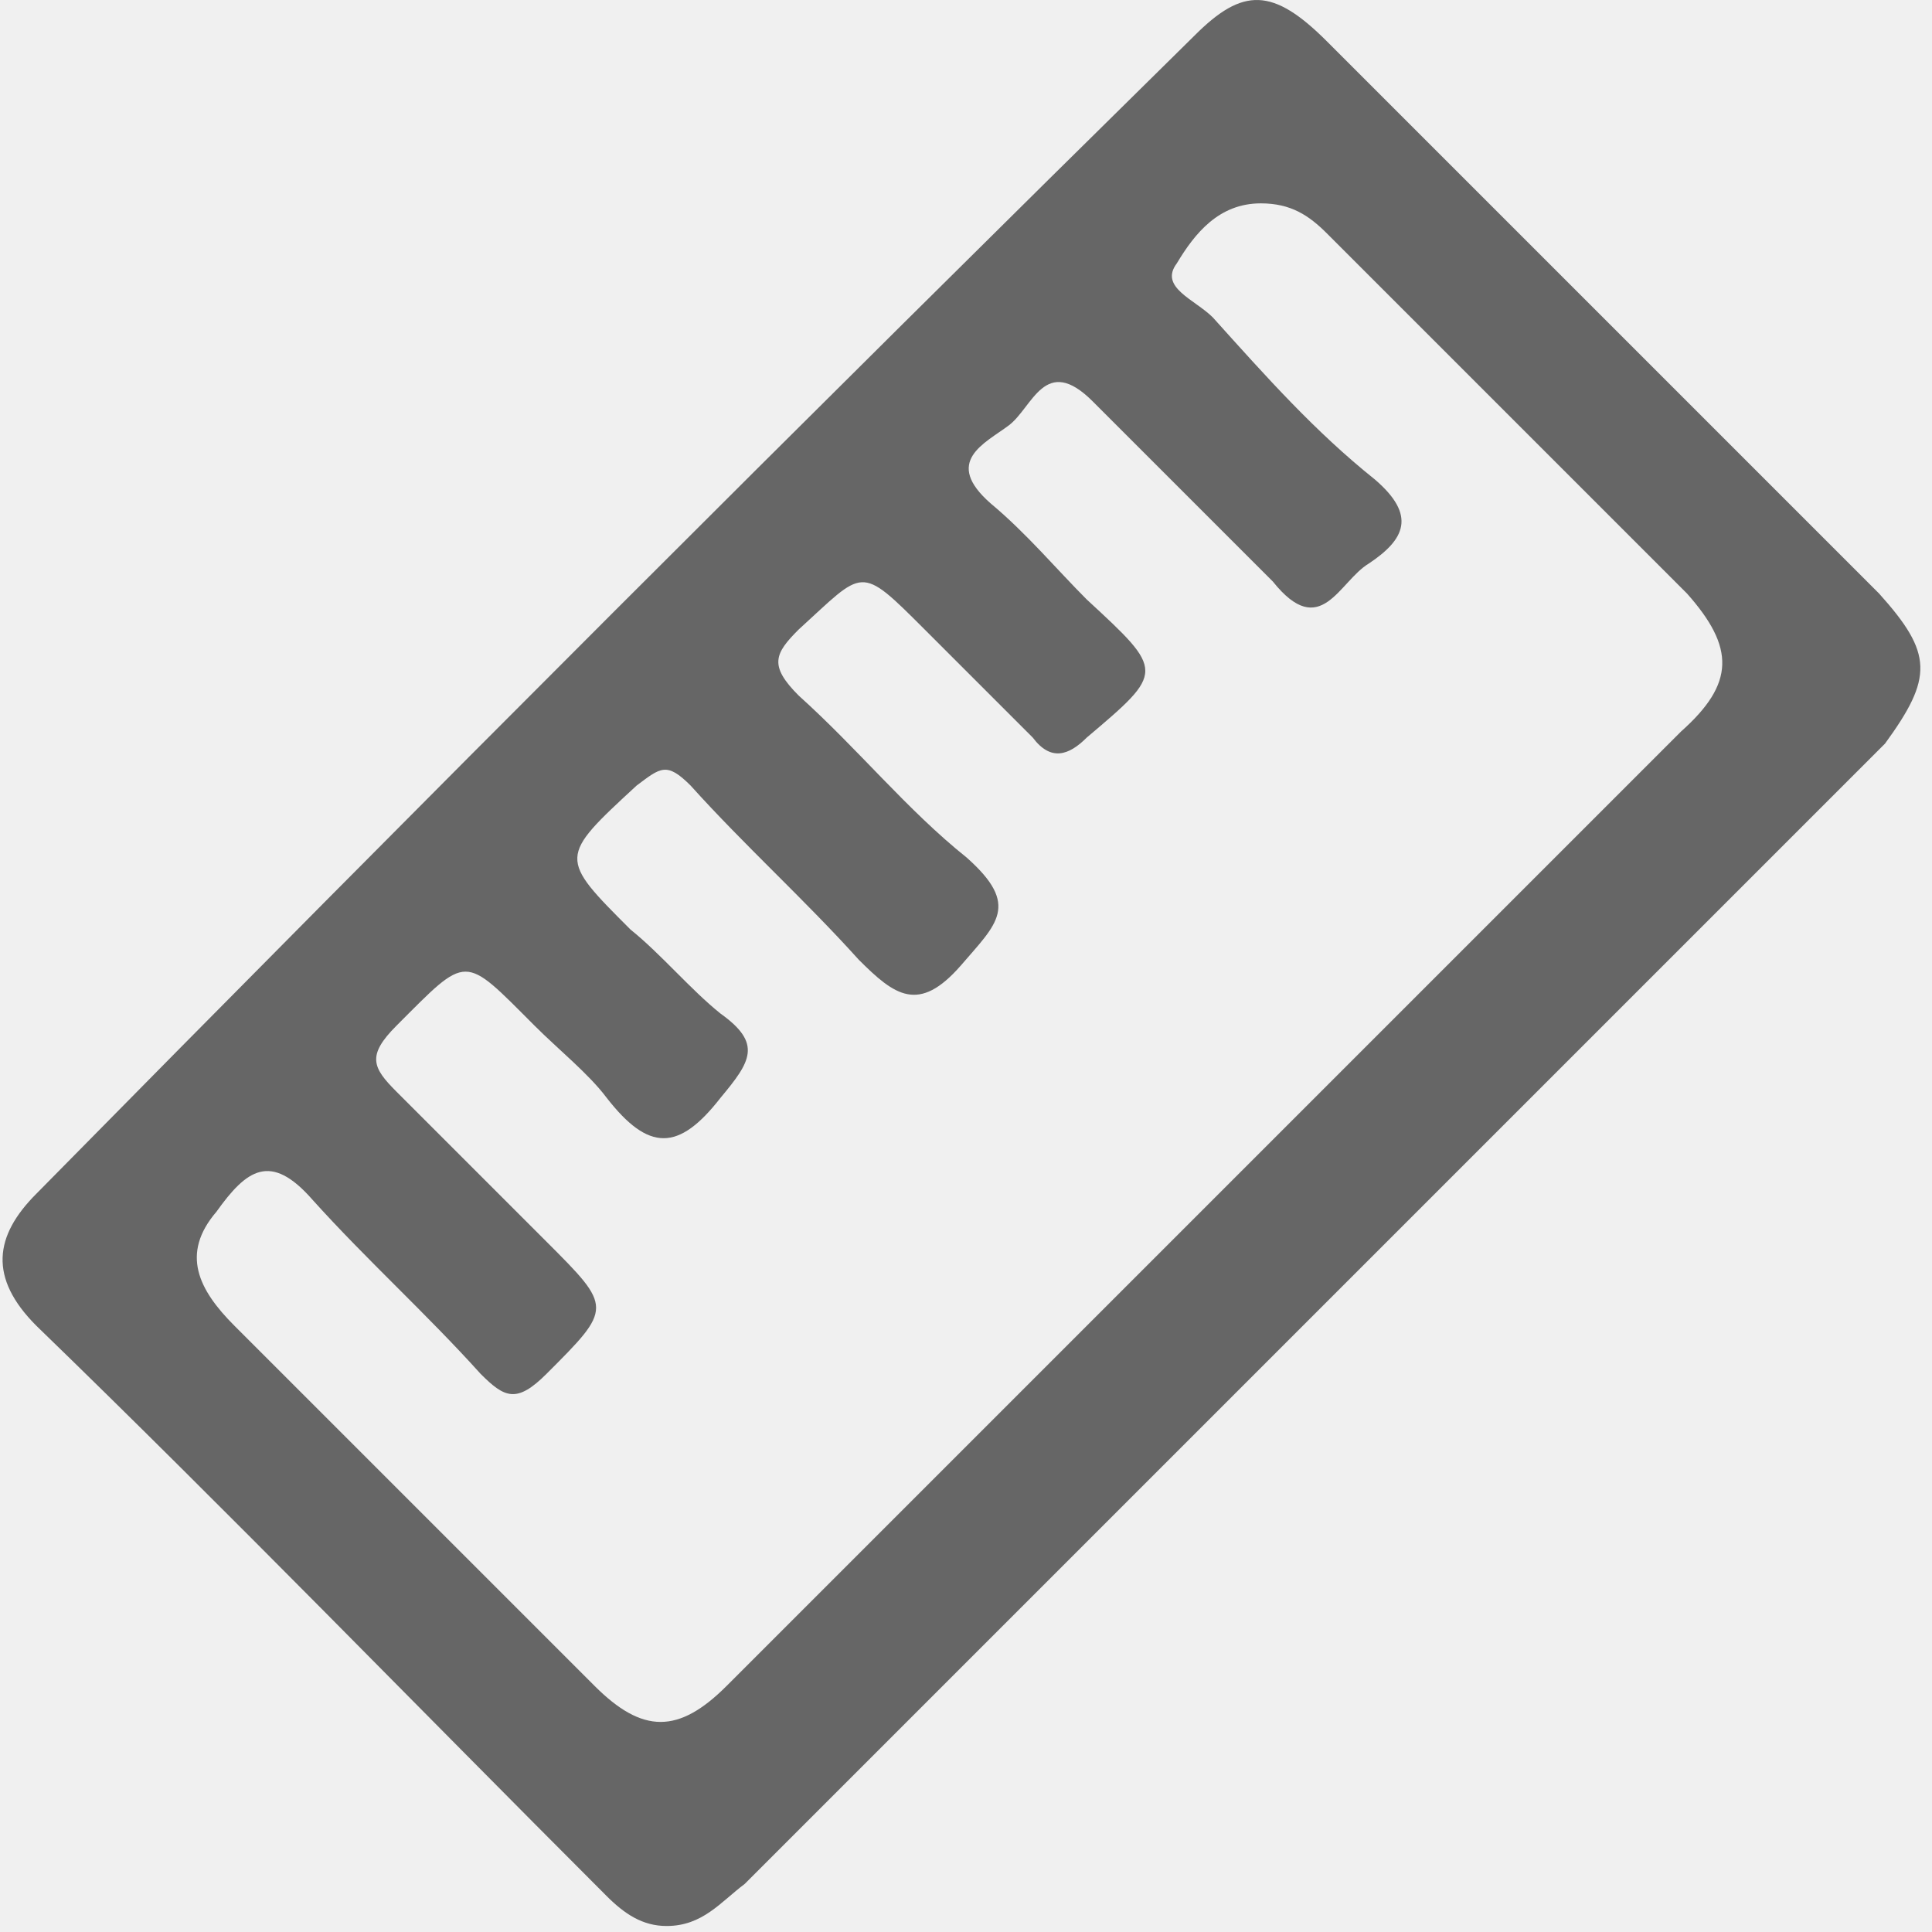
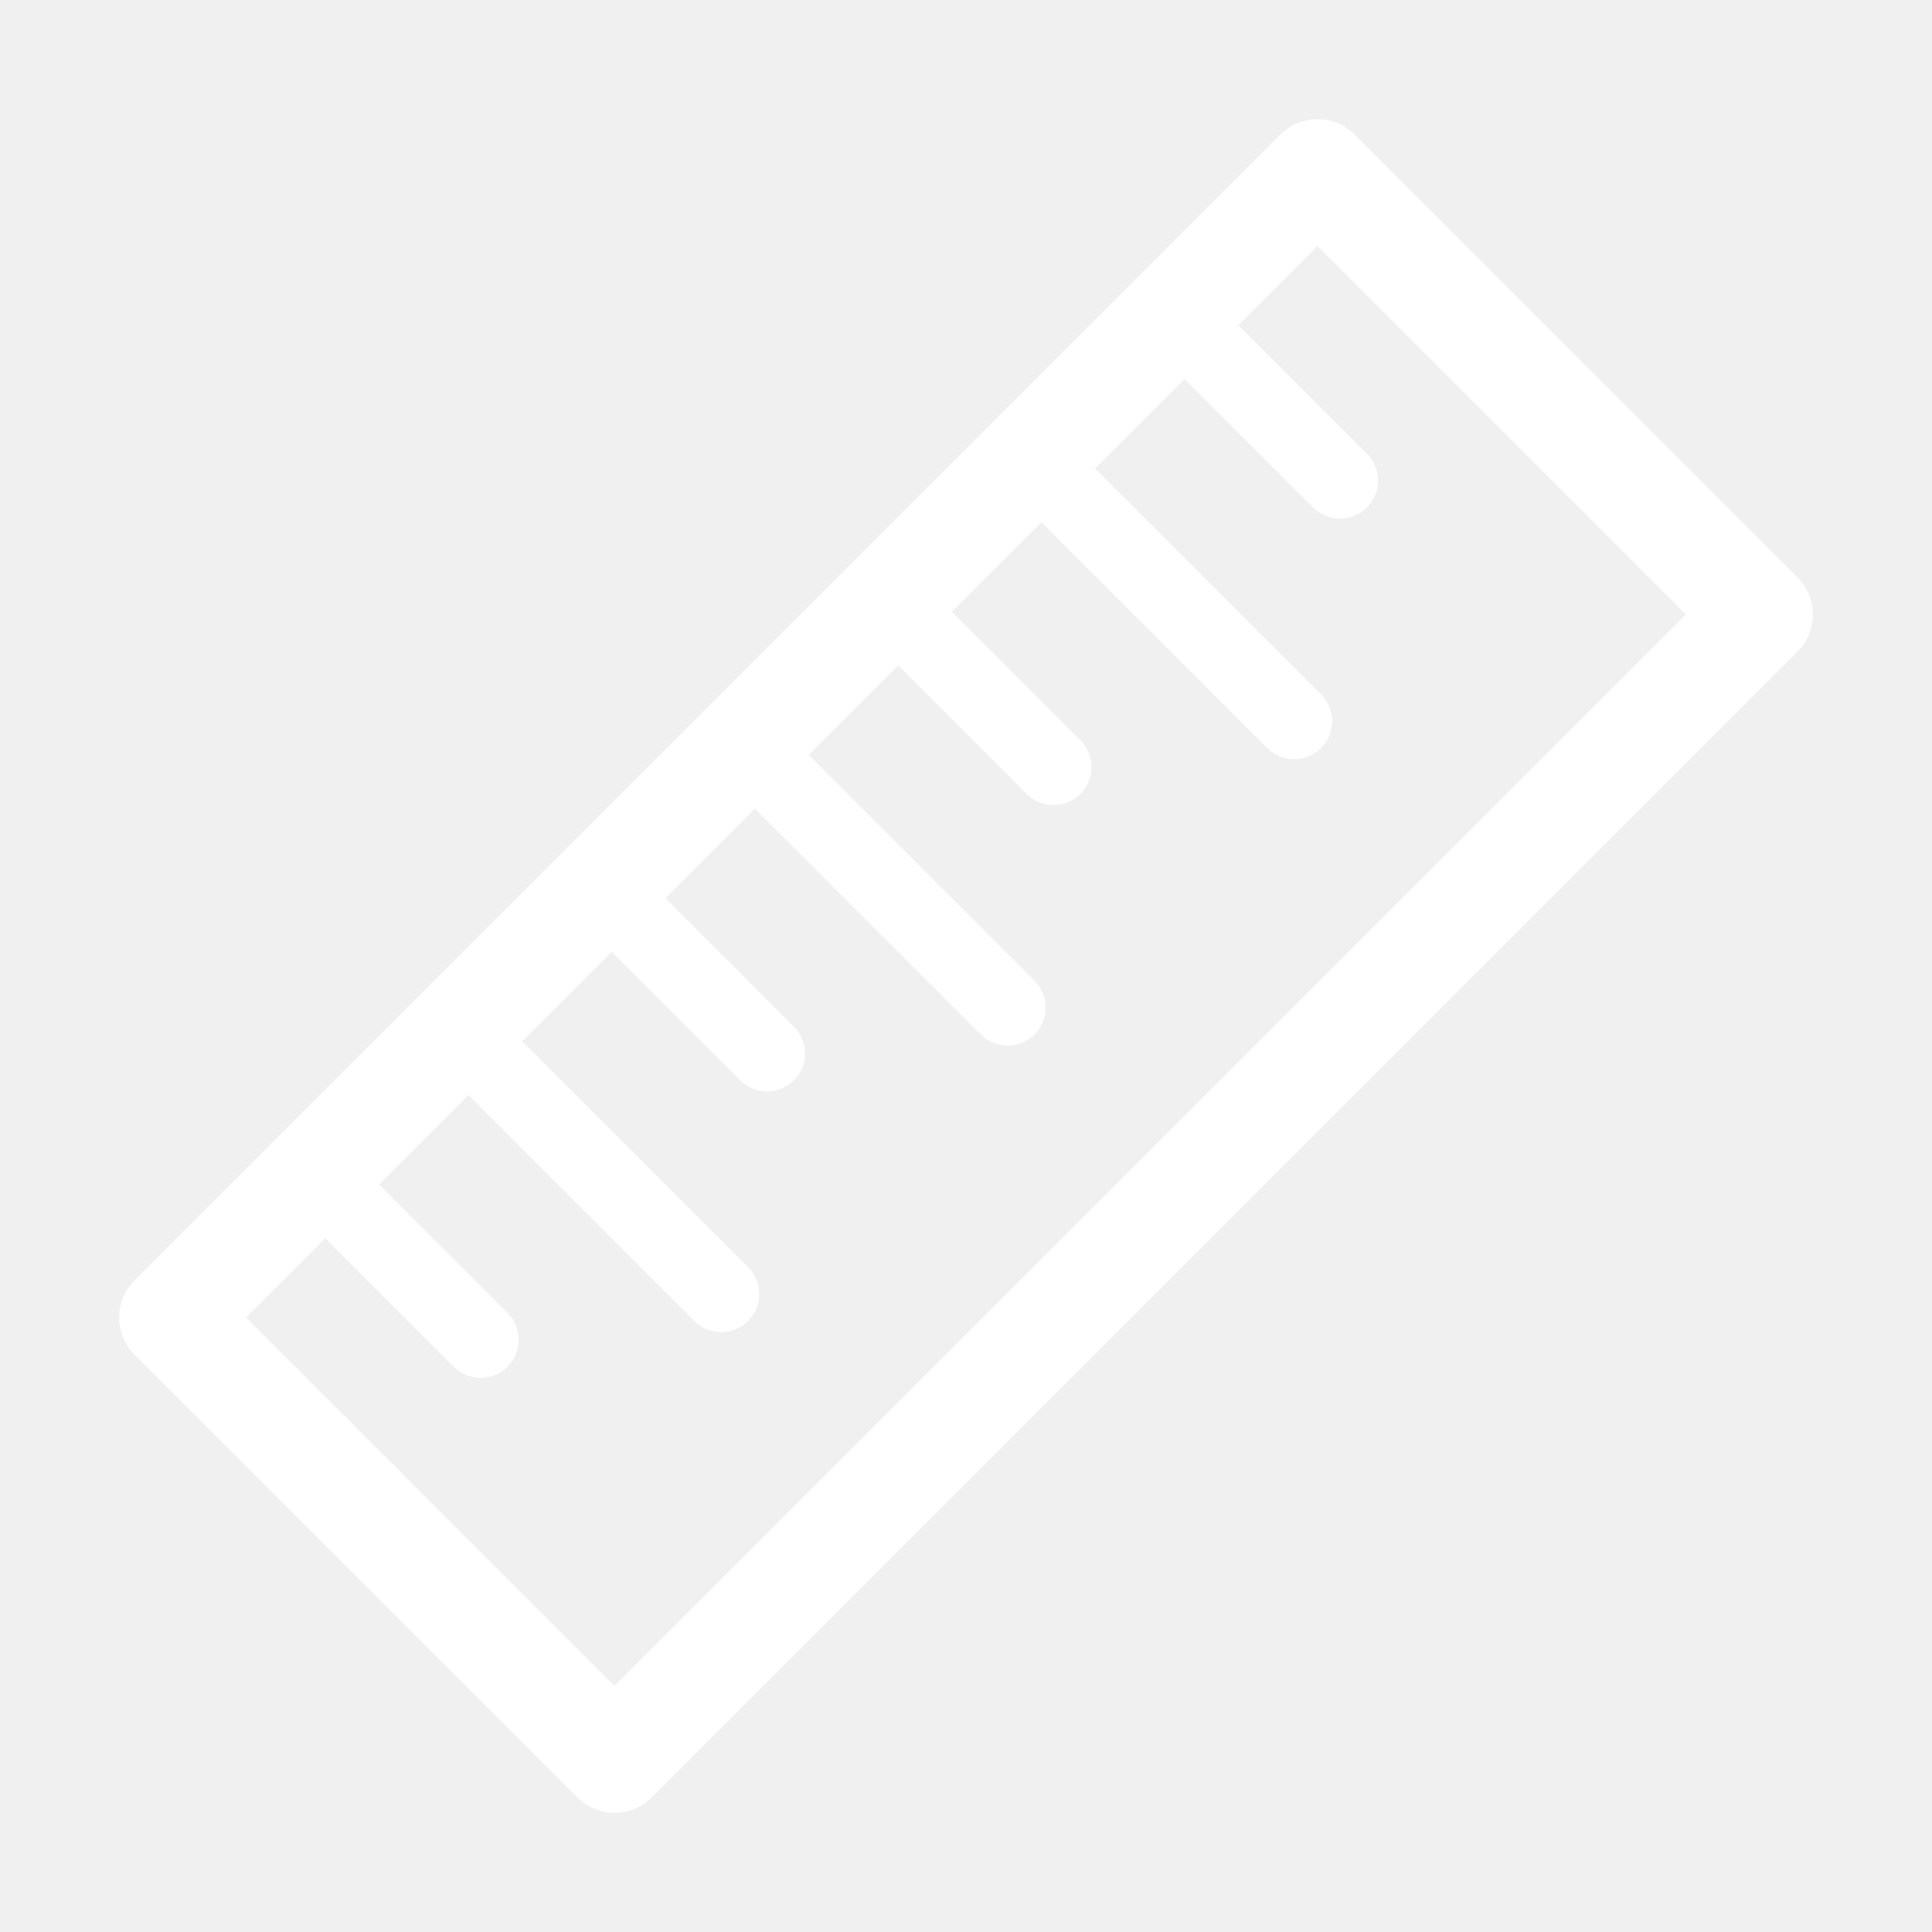
- <svg xmlns="http://www.w3.org/2000/svg" t="1695095083456" class="icon" viewBox="0 0 1024 1024" version="1.1" p-id="4094" width="200" height="200">
-   <path d="M995.939 314.569L703.259 21.889c-28.632-28.632-44.538-28.632-69.989-3.181C426.486 222.311 222.882 425.915 19.279 632.7c-22.269 22.269-25.45 44.538 0 69.989 101.802 98.62 200.422 200.422 302.224 302.224 9.544 9.544 19.088 15.907 31.813 15.907 19.088 0 28.632-12.725 41.357-22.269l604.448-604.448c25.45-34.994 25.45-47.72-3.181-79.533zM890.956 387.739L385.129 893.567c-25.45 25.45-44.538 25.45-69.989 0l-190.878-190.878c-19.088-19.088-28.632-38.176-9.544-60.445 15.907-22.269 28.632-31.813 50.901-6.363 28.632 31.813 60.445 60.445 89.077 92.258 12.725 12.725 19.088 15.907 34.994 0 34.994-34.994 34.994-34.994 0-69.989L210.157 578.617c-12.725-12.725-15.907-19.088 0-34.994 38.176-38.176 34.994-38.176 73.17 0 12.725 12.725 28.632 25.45 38.176 38.176 22.269 28.632 38.176 28.632 60.445 0 15.907-19.088 22.269-28.632 0-44.538-15.907-12.725-31.813-31.813-47.72-44.538-38.176-38.176-38.176-38.176 3.181-76.351 12.725-9.544 15.907-12.725 28.632 0 28.632 31.813 60.445 60.445 89.077 92.258 19.088 19.088 31.813 28.632 54.082 3.181 19.088-22.269 31.813-31.813 3.181-57.263-31.813-25.45-57.263-57.263-89.077-85.895-15.907-15.907-12.725-22.269 0-34.994 34.994-31.813 31.813-34.994 66.807 0l57.263 57.263c9.544 12.725 19.088 9.544 28.632 0 41.357-34.994 41.357-34.994 0-73.17-15.907-15.907-31.813-34.994-50.901-50.901-25.45-22.269-3.181-31.813 9.544-41.357 12.725-9.544 19.088-38.176 44.538-12.725l95.439 95.439c25.45 31.813 34.994 0 50.901-9.544 19.088-12.725 25.45-25.45 3.181-44.538-31.813-25.45-57.263-54.082-85.895-85.895-9.544-9.544-28.632-15.907-19.088-28.632 9.544-15.907 22.269-31.813 44.538-31.813 15.907 0 25.45 6.363 34.994 15.907l190.878 190.878c25.45 28.632 25.45 47.72-3.181 73.17z" fill="#666666" p-id="4095" />
+ <svg xmlns="http://www.w3.org/2000/svg" t="1724636479257" class="icon" viewBox="0 0 1024 1024" version="1.1" p-id="4483" width="24" height="24">
+   <path d="M325.714 960.823a27.781 27.781 0 0 1-19.705-8.16L71.325 717.986a27.869 27.869 0 0 1 0-39.409L678.549 71.347a27.881 27.881 0 0 1 39.408-0.005l234.723 234.64a27.869 27.869 0 0 1 0.005 39.409L345.419 952.665a27.797 27.797 0 0 1-19.705 8.159z m-195.275-262.548l195.275 195.27L893.567 325.696l-195.308-195.243-567.821 567.821z" fill="#ffffff" p-id="4484" />
+   <path d="M710.203 274.869a20.043 20.043 0 0 1-14.227-5.899l-87.819-87.824a20.125 20.125 0 1 1 28.46-28.459l87.819 87.824a20.125 20.125 0 0 1-14.233 34.357z m-24.292 127.516a20.06 20.06 0 0 1-14.226-5.892L532.245 257.065a20.125 20.125 0 1 1 28.459-28.459l139.439 139.428a20.125 20.125 0 0 1-14.233 34.351z m-127.522 24.299a20.06 20.06 0 0 1-14.226-5.893l-87.819-87.813a20.13 20.13 0 0 1 28.465-28.464l87.812 87.812a20.13 20.13 0 0 1-14.233 34.357zM534.091 554.198a20.037 20.037 0 0 1-14.226-5.892L380.436 408.884a20.125 20.125 0 1 1 28.459-28.459l139.428 139.428a20.125 20.125 0 0 1-14.233 34.347z m-127.522 24.299a20.037 20.037 0 0 1-14.226-5.893l-87.819-87.813a20.125 20.125 0 1 1 28.459-28.459l87.819 87.819a20.125 20.125 0 0 1-14.233 34.347z m-24.291 127.516a20.06 20.06 0 0 1-14.233-5.892L228.617 560.693a20.125 20.125 0 1 1 28.459-28.459l139.428 139.427a20.125 20.125 0 0 1-14.226 34.352z m-127.522 24.298a20.037 20.037 0 0 1-14.227-5.893l-87.819-87.812a20.125 20.125 0 1 1 28.459-28.459l87.819 87.812a20.125 20.125 0 0 1-14.231 34.352z" fill="#ffffff" p-id="4485" />
</svg>
